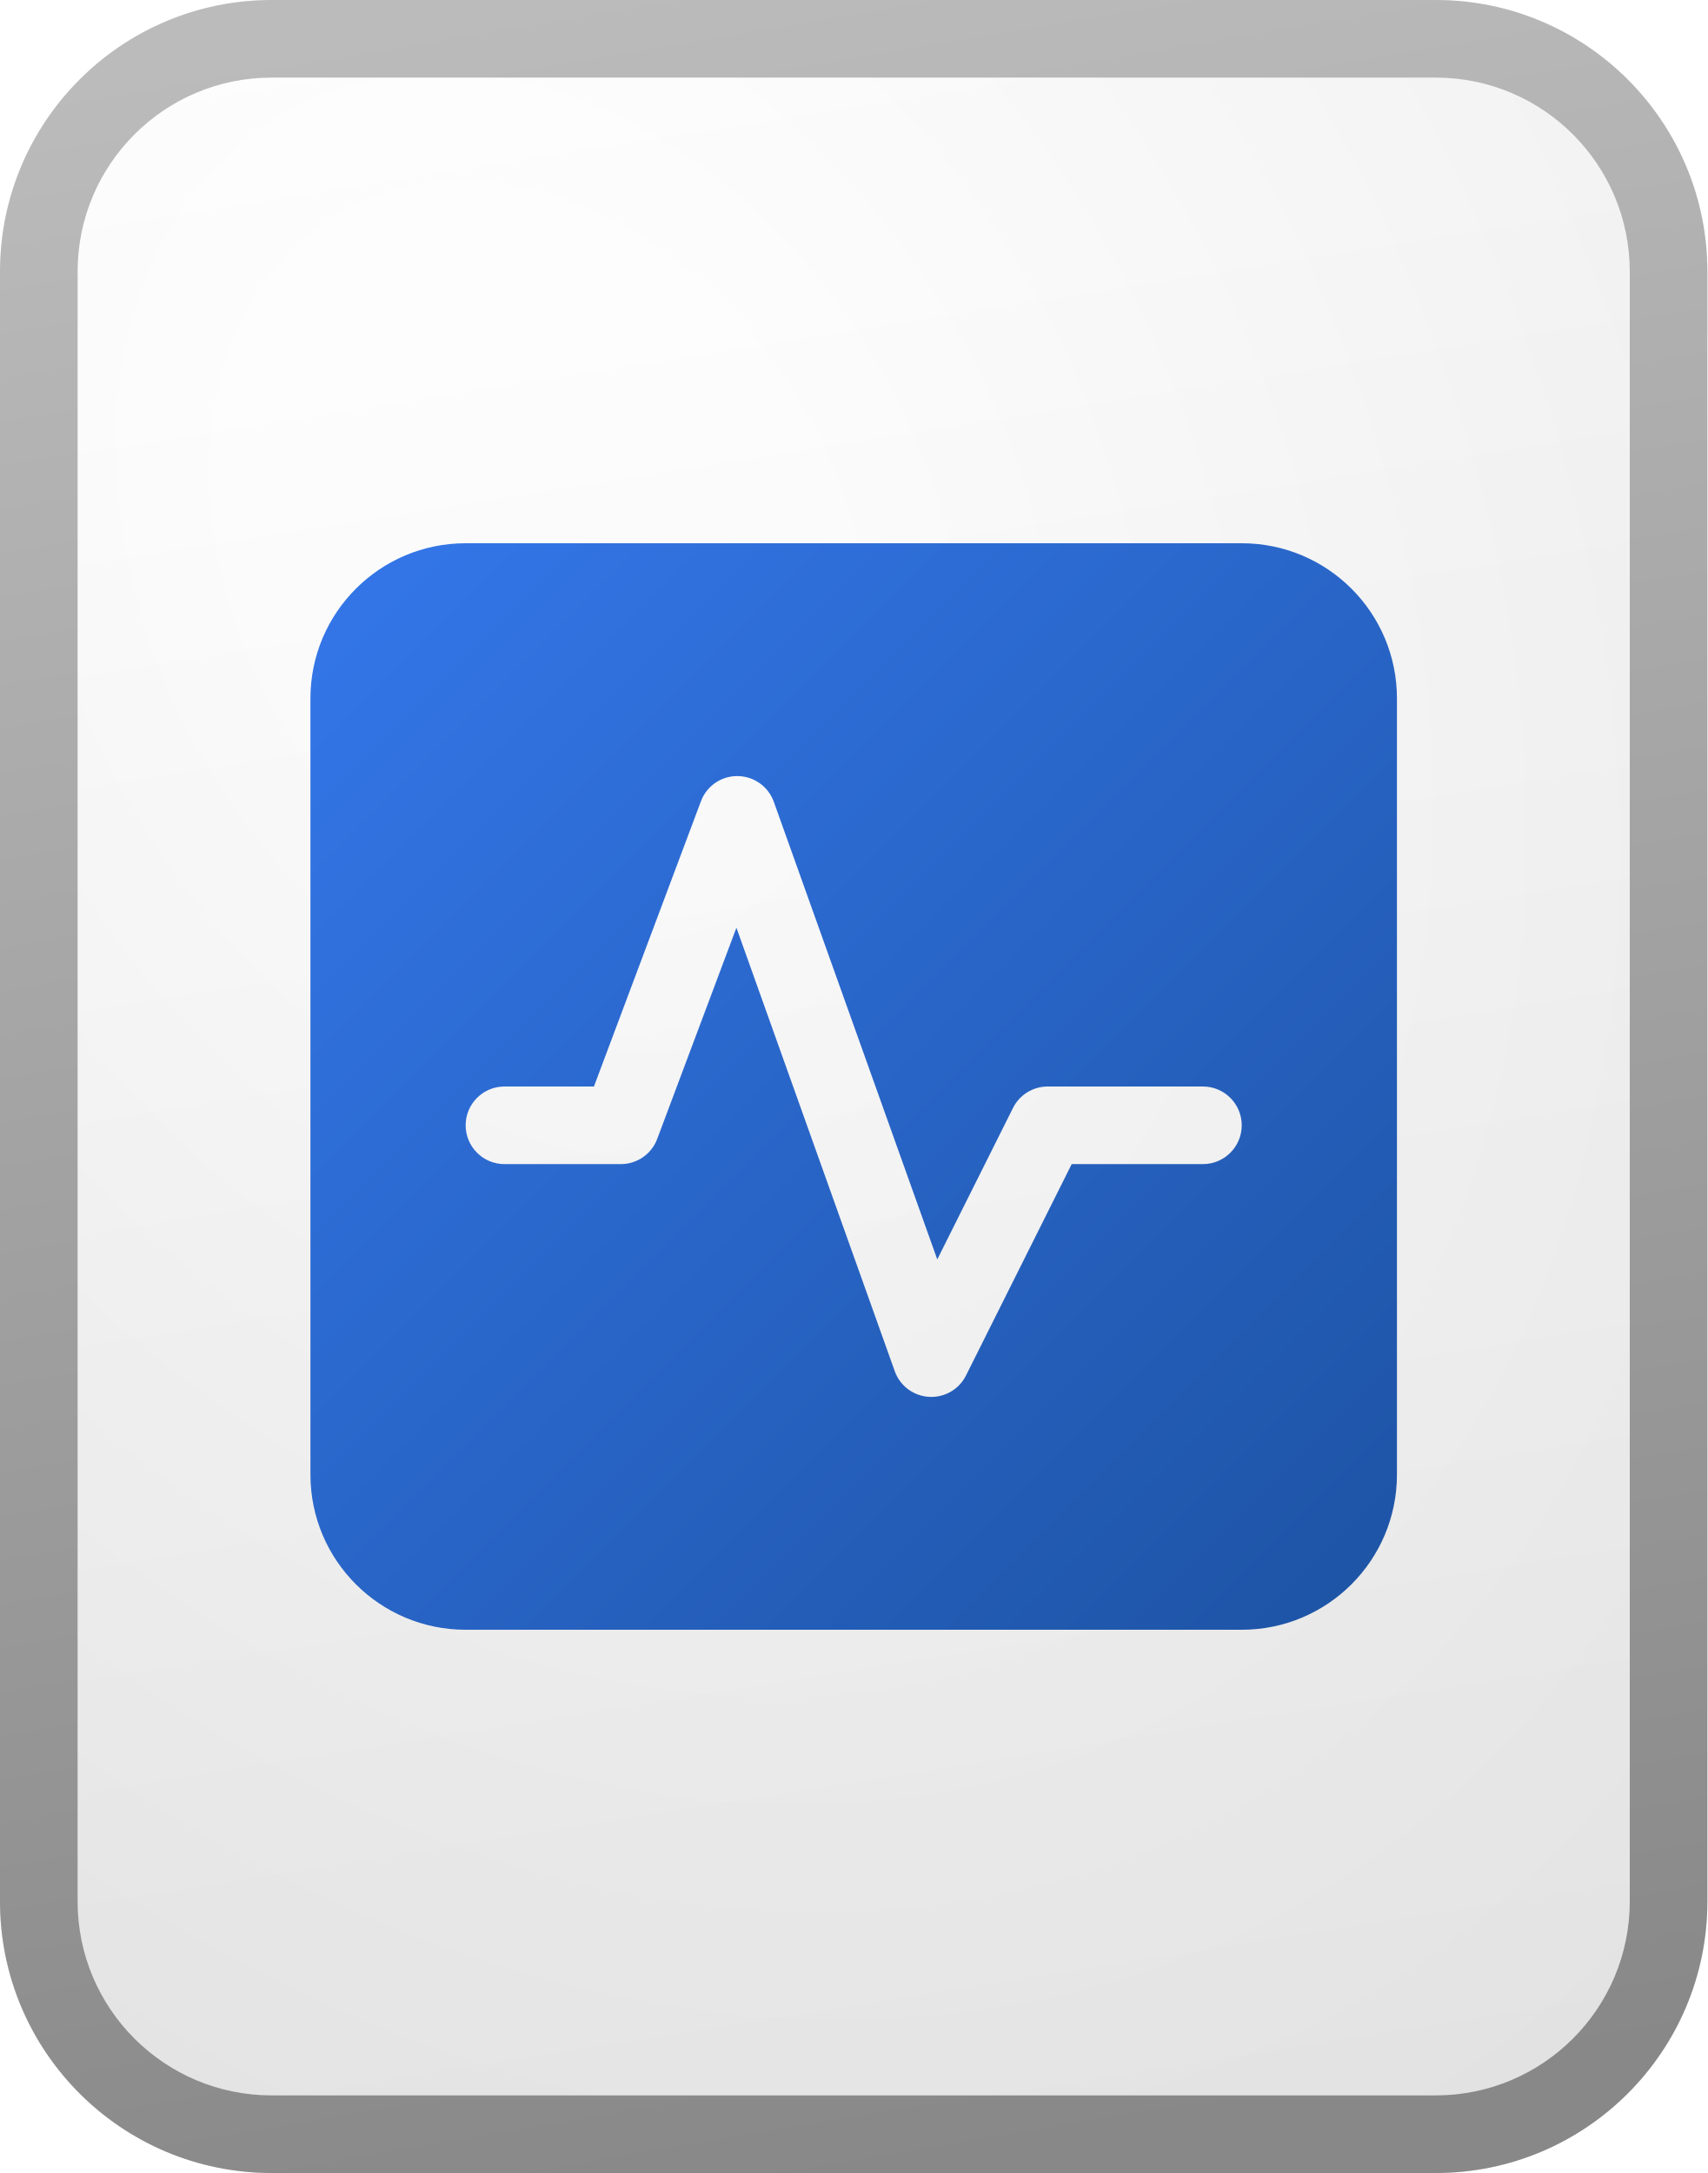
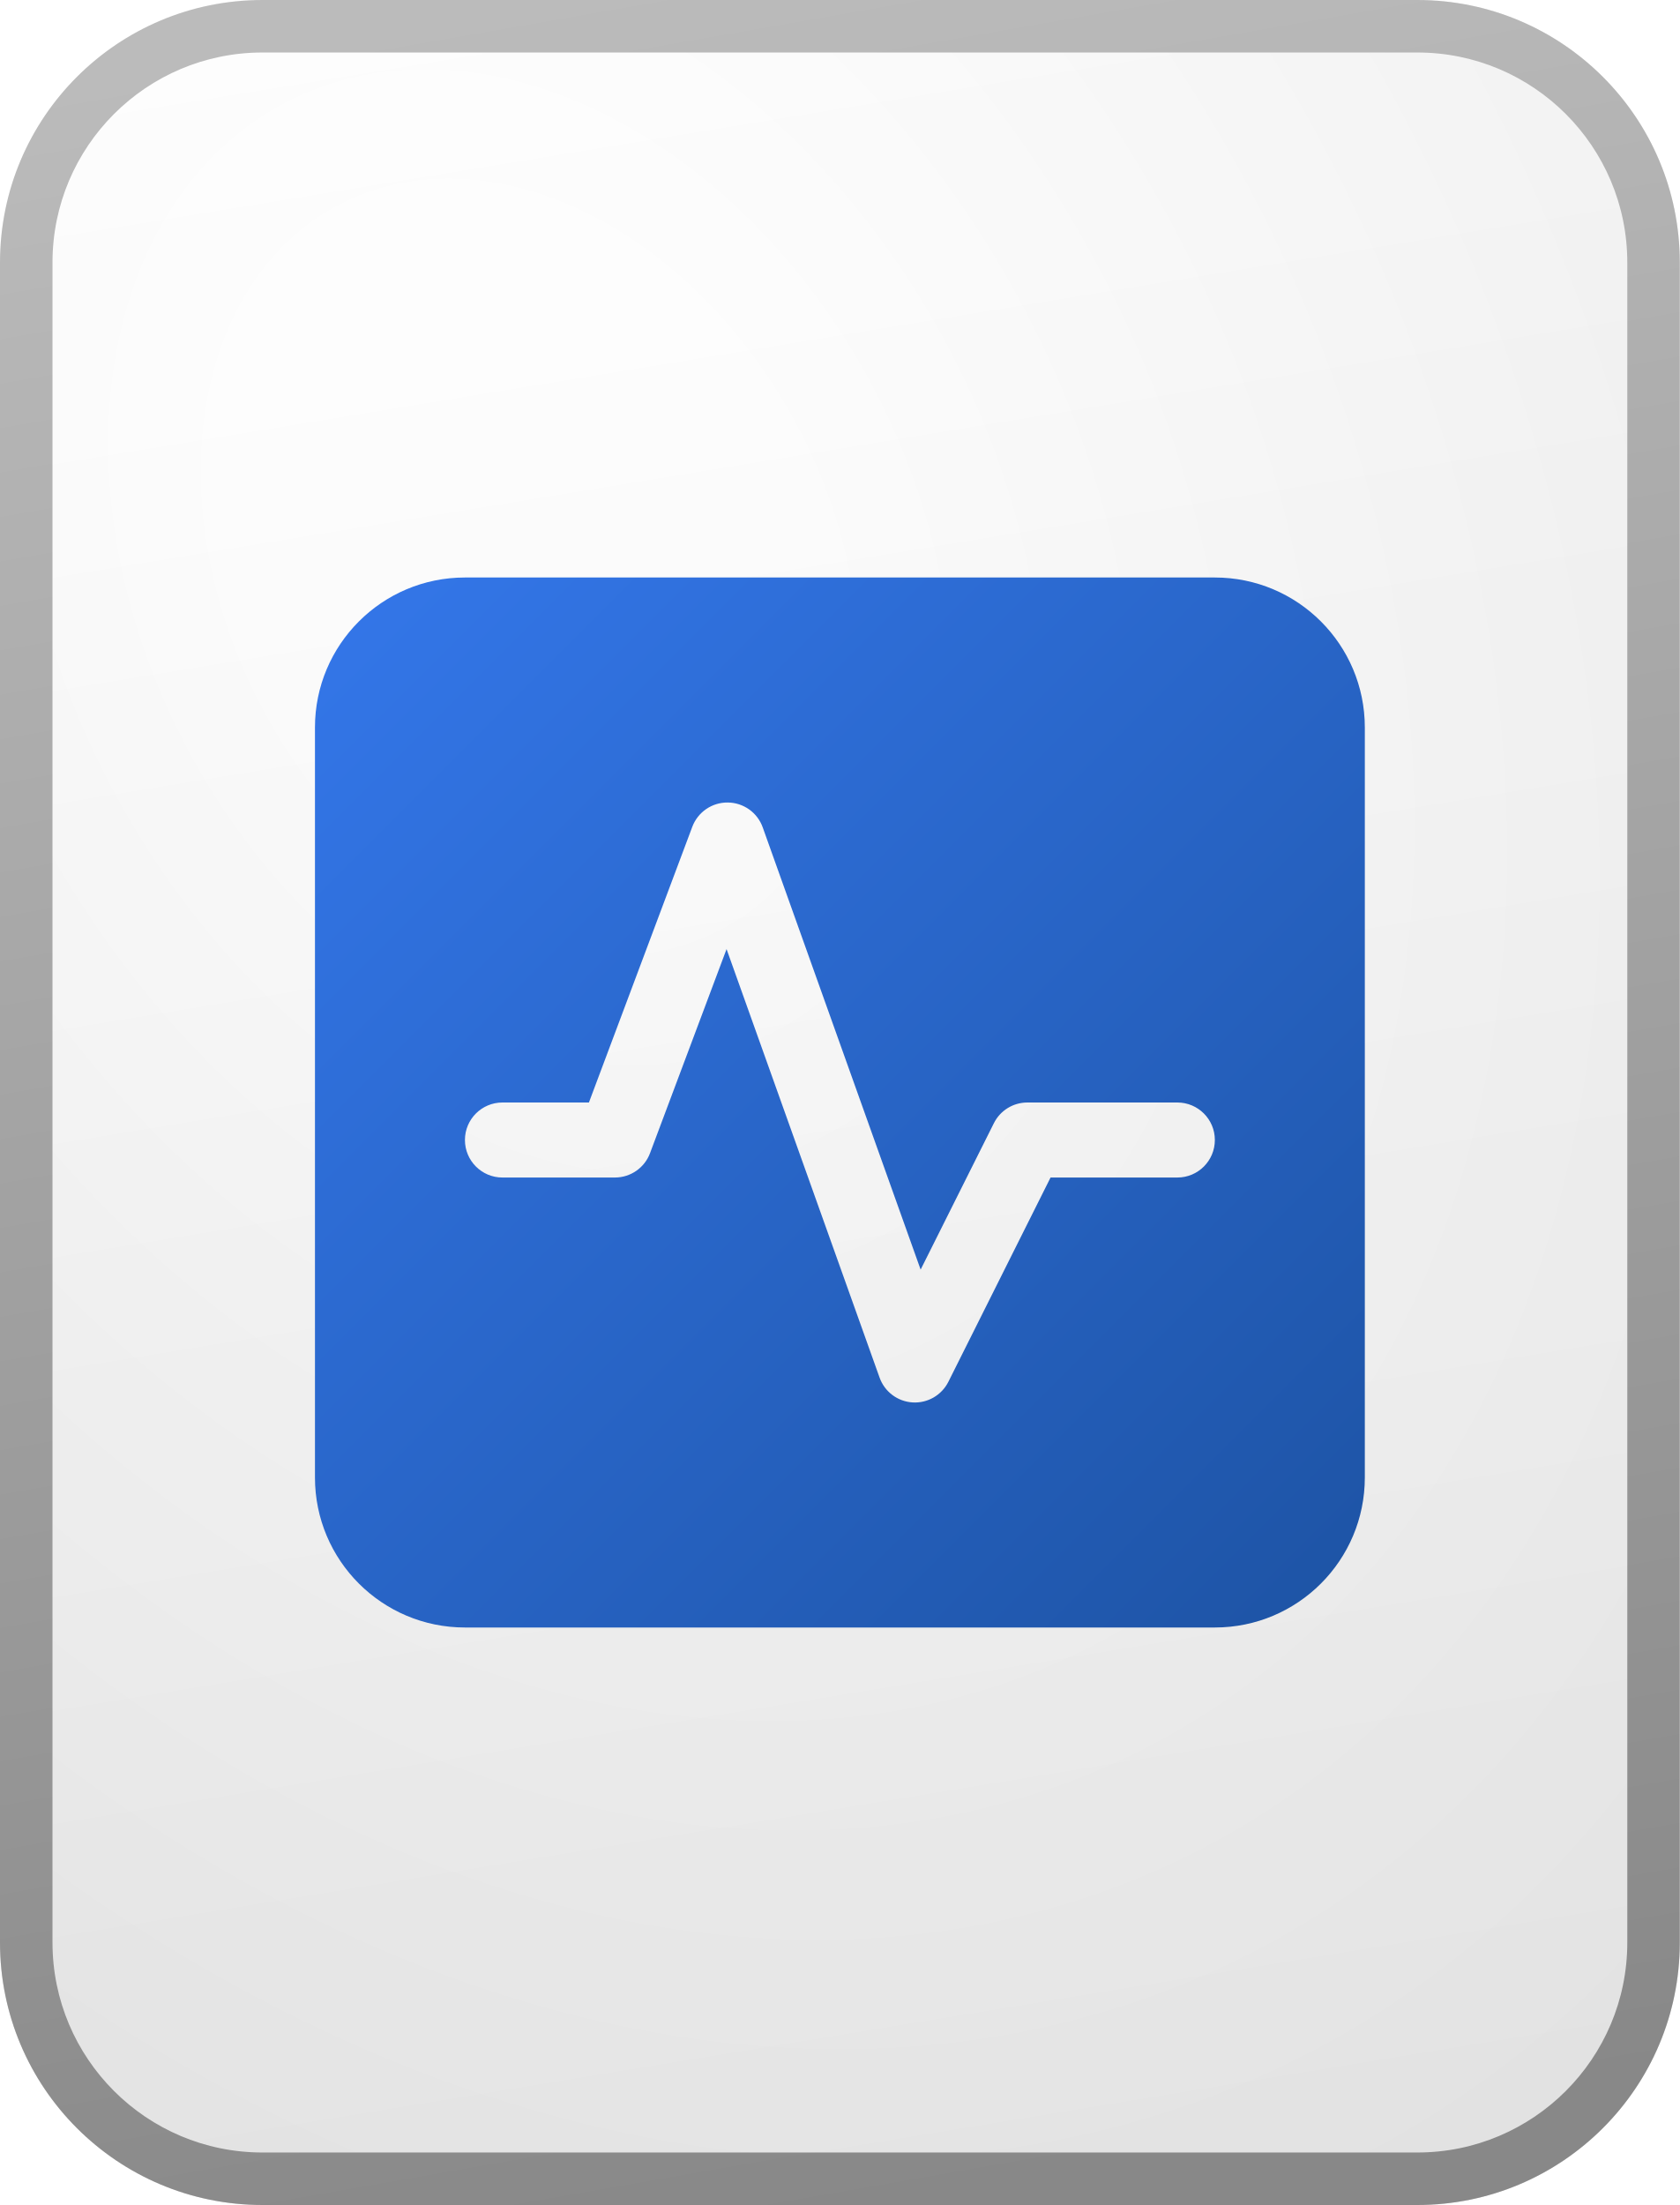
- <svg xmlns="http://www.w3.org/2000/svg" width="22" height="28" viewBox="5 2 22 28" fill="none">
-   <path d="M5 5.5C5 3.567 6.567 2 8.5 2H23.5C25.433 2 27 3.567 27 5.5V26.5C27 28.433 25.433 30 23.5 30H8.5C6.567 30 5 28.433 5 26.5V5.5Z" fill="url(#dxpaint0_linear_8435_328826)" />
-   <path d="M5 5.5C5 3.567 6.567 2 8.5 2H23.5C25.433 2 27 3.567 27 5.5V26.5C27 28.433 25.433 30 23.5 30H8.5C6.567 30 5 28.433 5 26.5V5.5Z" fill="url(#dxpaint1_radial_8435_328826)" fill-opacity="0.2" />
-   <path fill-rule="evenodd" clip-rule="evenodd" d="M23.5 3H8.5C7.119 3 6 4.119 6 5.5V26.5C6 27.881 7.119 29 8.5 29H23.5C24.881 29 26 27.881 26 26.5V5.5C26 4.119 24.881 3 23.5 3ZM8.5 2C6.567 2 5 3.567 5 5.5V26.5C5 28.433 6.567 30 8.5 30H23.5C25.433 30 27 28.433 27 26.5V5.5C27 3.567 25.433 2 23.5 2H8.5Z" fill="url(#dxpaint2_linear_8435_328826)" />
-   <path d="M9 11C9 9.895 9.895 9 11 9H21C22.105 9 23 9.895 23 11V21C23 22.105 22.105 23 21 23H11C9.895 23 9 22.105 9 21V11ZM14.971 12.332C14.9 12.134 14.714 12.002 14.504 12C14.294 11.998 14.105 12.128 14.032 12.324L12.653 16H11.5C11.224 16 11 16.224 11 16.5C11 16.776 11.224 17 11.5 17H13C13.208 17 13.395 16.871 13.468 16.676L14.489 13.954L16.529 19.668C16.596 19.857 16.77 19.987 16.97 19.999C17.17 20.011 17.358 19.903 17.447 19.724L18.809 17H20.5C20.776 17 21 16.776 21 16.5C21 16.224 20.776 16 20.5 16H18.5C18.311 16 18.137 16.107 18.053 16.276L17.077 18.228L14.971 12.332Z" fill="url(#dxpaint3_linear_8435_328826)" />
+ <svg xmlns="http://www.w3.org/2000/svg" width="32" height="42" viewBox="8 3 32 42" fill="none">
+   <path d="M8 8C8 5.239 10.239 3 13 3H35C37.761 3 40 5.239 40 8V40C40 42.761 37.761 45 35 45H13C10.239 45 8 42.761 8 40V8Z" fill="url(#dypaint0_linear_8435_328811)" />
+   <path d="M8 8C8 5.239 10.239 3 13 3H35C37.761 3 40 5.239 40 8V40C40 42.761 37.761 45 35 45H13C10.239 45 8 42.761 8 40V8Z" fill="url(#dypaint1_radial_8435_328811)" fill-opacity="0.2" />
+   <path fill-rule="evenodd" clip-rule="evenodd" d="M35 4H13C10.791 4 9 5.791 9 8V40C9 42.209 10.791 44 13 44H35C37.209 44 39 42.209 39 40V8C39 5.791 37.209 4 35 4ZM13 3C10.239 3 8 5.239 8 8V40C8 42.761 10.239 45 13 45H35C37.761 45 40 42.761 40 40V8C40 5.239 37.761 3 35 3H13Z" fill="url(#dypaint2_linear_8435_328811)" />
+   <path d="M14 16.857C14 15.279 15.279 14 16.857 14H31.143C32.721 14 34 15.279 34 16.857V31.143C34 32.721 32.721 34 31.143 34H16.857C15.279 34 14 32.721 14 31.143V16.857ZM22.53 18.76C22.429 18.477 22.163 18.288 21.863 18.286C21.563 18.283 21.294 18.468 21.188 18.749L19.219 24H17.571C17.177 24 16.857 24.32 16.857 24.714C16.857 25.109 17.177 25.429 17.571 25.429H19.714C20.012 25.429 20.279 25.244 20.383 24.965L21.841 21.078L24.756 29.24C24.852 29.51 25.1 29.696 25.386 29.713C25.671 29.73 25.939 29.575 26.067 29.319L28.013 25.429H30.429C30.823 25.429 31.143 25.109 31.143 24.714C31.143 24.32 30.823 24 30.429 24H27.571C27.301 24 27.053 24.153 26.933 24.395L25.538 27.183L22.53 18.76Z" fill="url(#dypaint3_linear_8435_328811)" />
  <defs>
-     <linearGradient id="dxpaint0_linear_8435_328826" x1="11.111" y1="2" x2="15.576" y2="30.067" gradientUnits="userSpaceOnUse">
+     <linearGradient id="dypaint0_linear_8435_328811" x1="16.889" y1="3" x2="23.785" y2="45.035" gradientUnits="userSpaceOnUse">
      <stop stop-color="white" />
      <stop offset="1" stop-color="#EBEBEB" />
    </linearGradient>
-     <radialGradient id="dxpaint1_radial_8435_328826" cx="0" cy="0" r="1" gradientTransform="matrix(11.6111 22.1667 -17.4167 8.3125 12.0278 9.29167)" gradientUnits="userSpaceOnUse">
+     <radialGradient id="dypaint1_radial_8435_328811" cx="0" cy="0" r="1" gradientTransform="matrix(16.8889 33.25 -25.3333 12.4687 18.2222 13.9375)" gradientUnits="userSpaceOnUse">
      <stop offset="0.177" stop-color="white" />
      <stop offset="1" stop-color="#B8B8B8" />
    </radialGradient>
-     <linearGradient id="dxpaint2_linear_8435_328826" x1="12.104" y1="2" x2="16.851" y2="29.972" gradientUnits="userSpaceOnUse">
+     <linearGradient id="dypaint2_linear_8435_328811" x1="18.333" y1="3" x2="25.663" y2="44.884" gradientUnits="userSpaceOnUse">
      <stop stop-color="#BBBBBB" />
      <stop offset="1" stop-color="#888888" />
    </linearGradient>
-     <linearGradient id="dxpaint3_linear_8435_328826" x1="9" y1="9" x2="23" y2="23" gradientUnits="userSpaceOnUse">
+     <linearGradient id="dypaint3_linear_8435_328811" x1="14" y1="14" x2="34" y2="34" gradientUnits="userSpaceOnUse">
      <stop stop-color="#3477EA" />
      <stop offset="1" stop-color="#1D53A4" />
    </linearGradient>
  </defs>
</svg>
